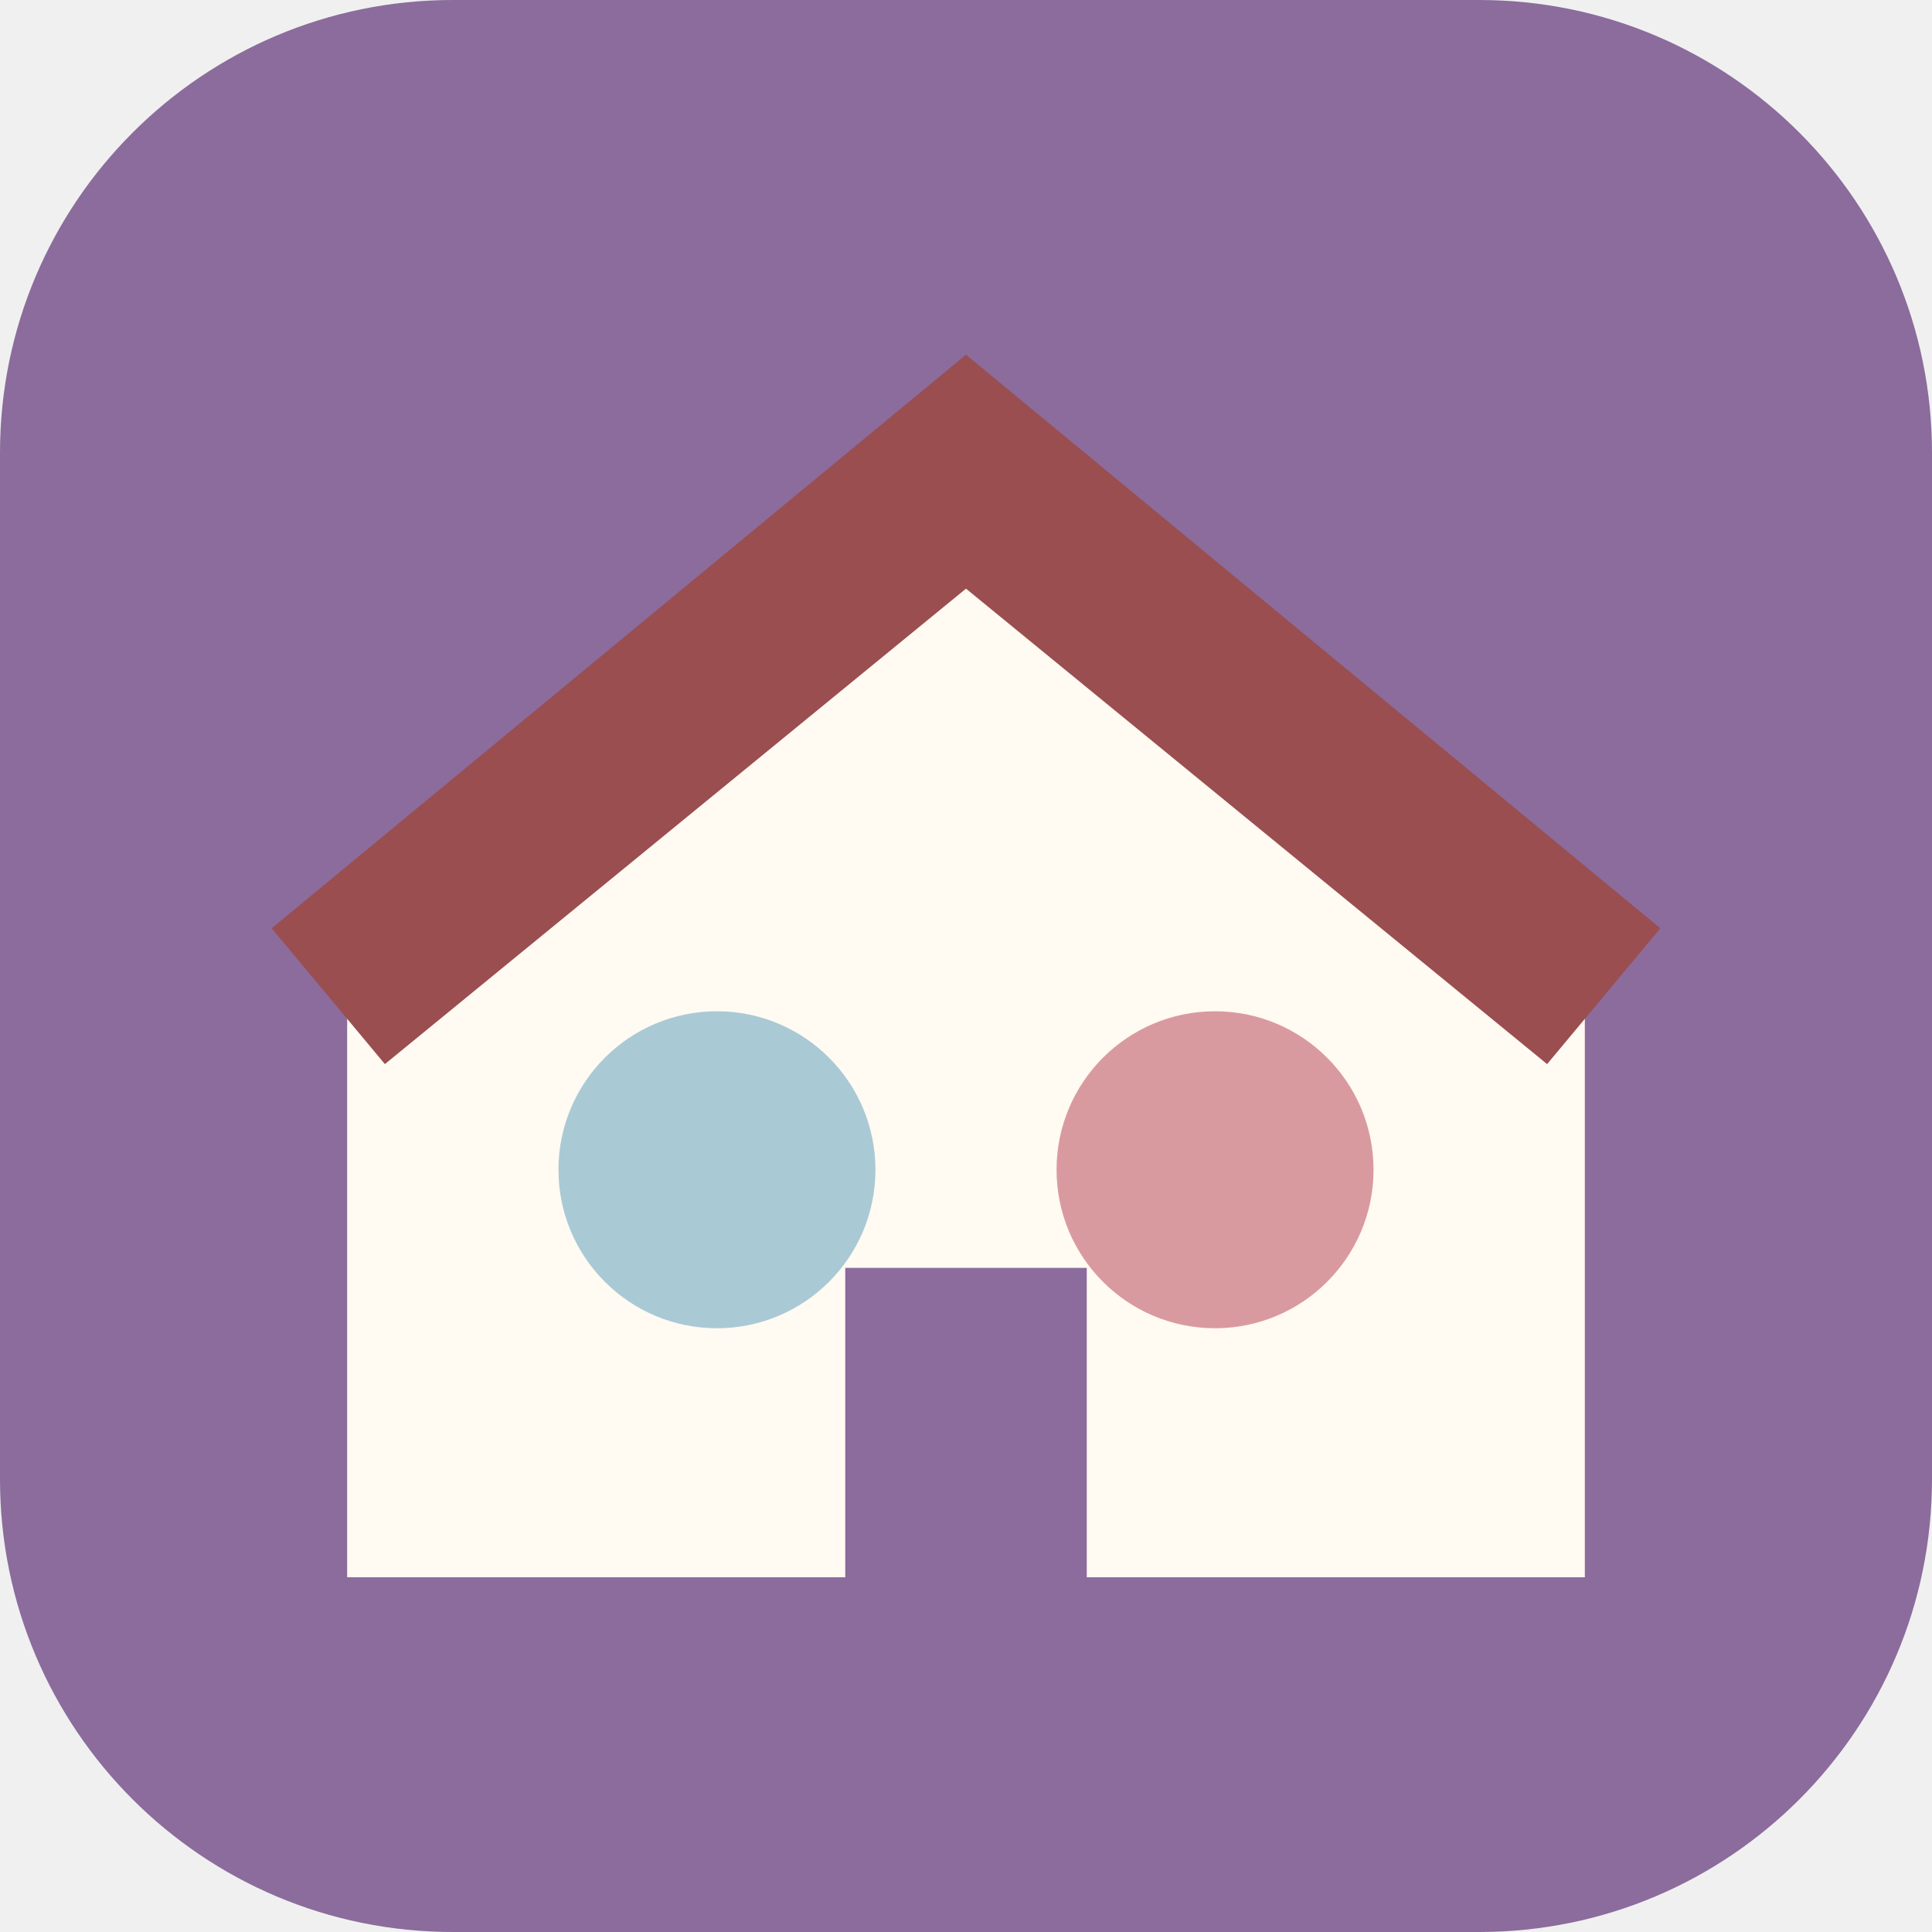
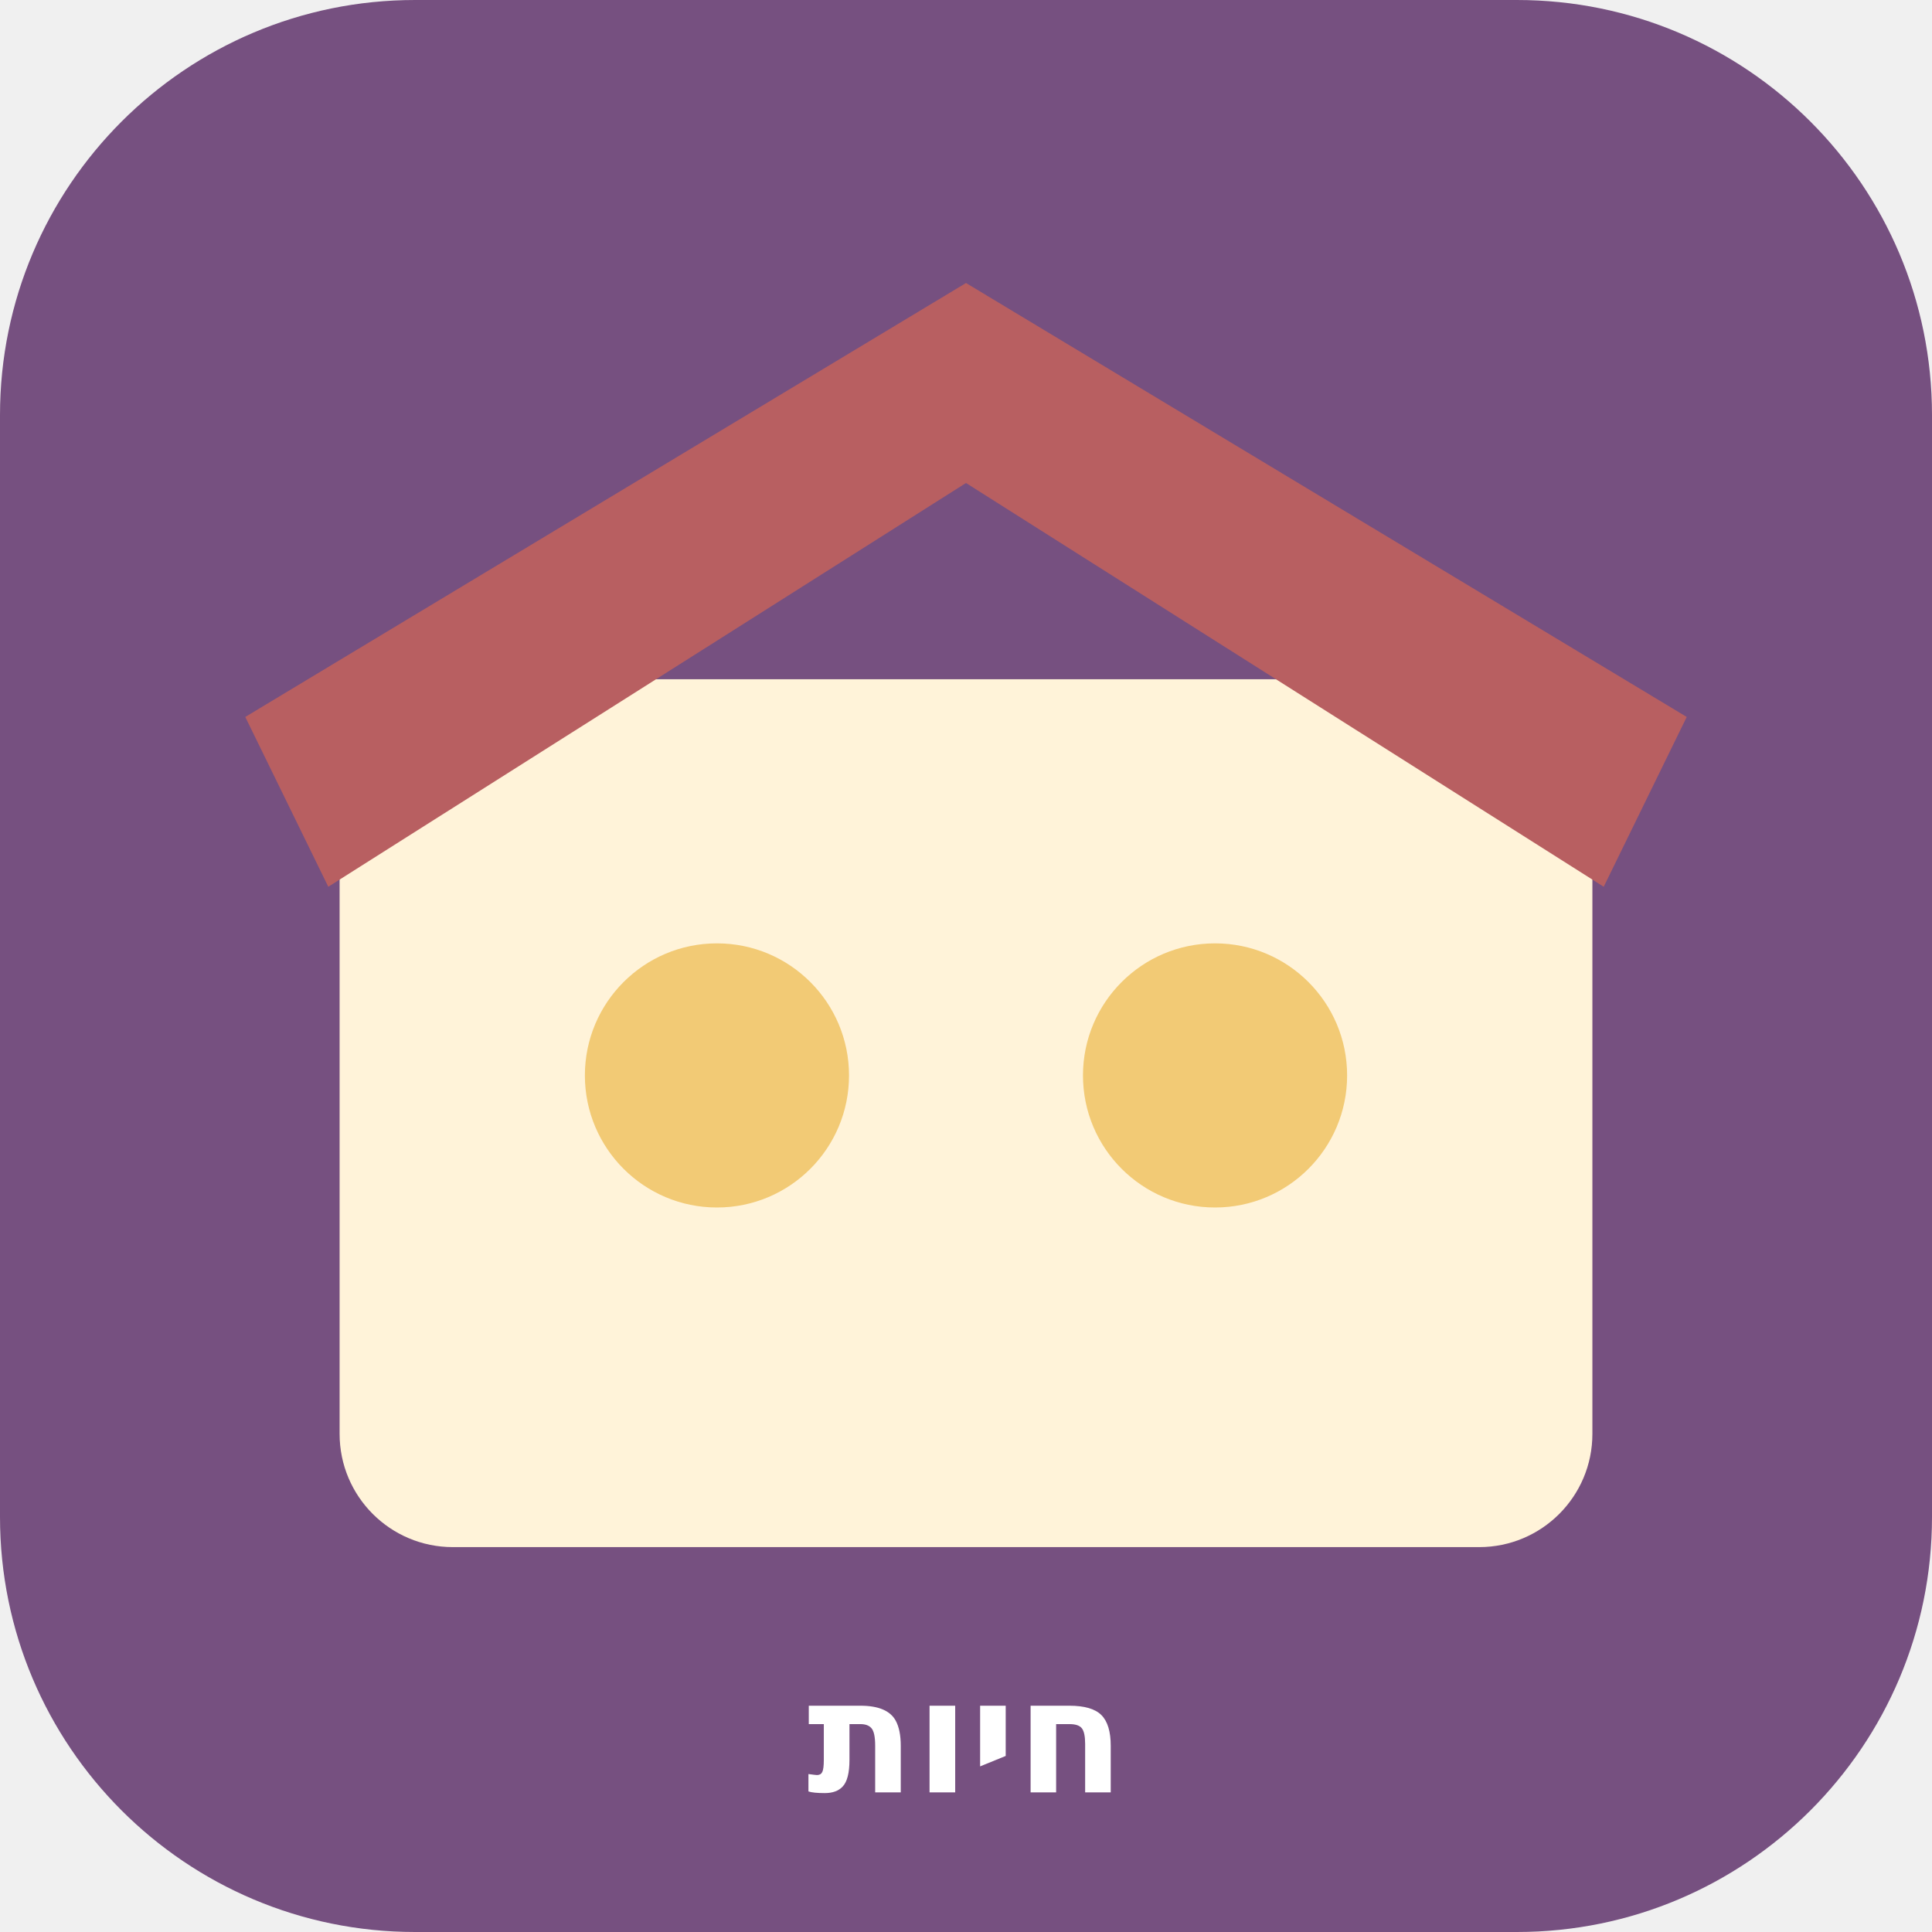
<svg xmlns="http://www.w3.org/2000/svg" viewBox="0 0 512 512">
-   <rect width="512" height="512" rx="120" fill="#8b6c9c" />
-   <path d="M92 240 256 110l164 130v178H92z" fill="#fffaf2" />
-   <path d="M72 246 256 94l184 152-30 36-154-126L102 282z" fill="#9a4e50" />
-   <circle cx="190" cy="310" r="42" fill="#a9c9d5" />
-   <circle cx="322" cy="310" r="42" fill="#d99a9f" />
-   <path d="M224 418v-82h64v82" fill="#8b6c9c" />
+   <rect width="512" height="512" rx="110" fill="#765080" />
+   <rect x="90" y="180" width="332" height="230" rx="30" fill="#fff3d9" />
+   <path d="M65 190L256 75l191 115-22 45L256 128 87 235z" fill="#b85f61" />
+   <circle cx="190" cy="285" r="35" fill="#f2ca75" />
+   <circle cx="322" cy="285" r="35" fill="#f2ca75" />
+   <text x="256" y="475" text-anchor="middle" font-family="sans-serif" font-size="42" font-weight="700" fill="white">חיות</text>
</svg>
